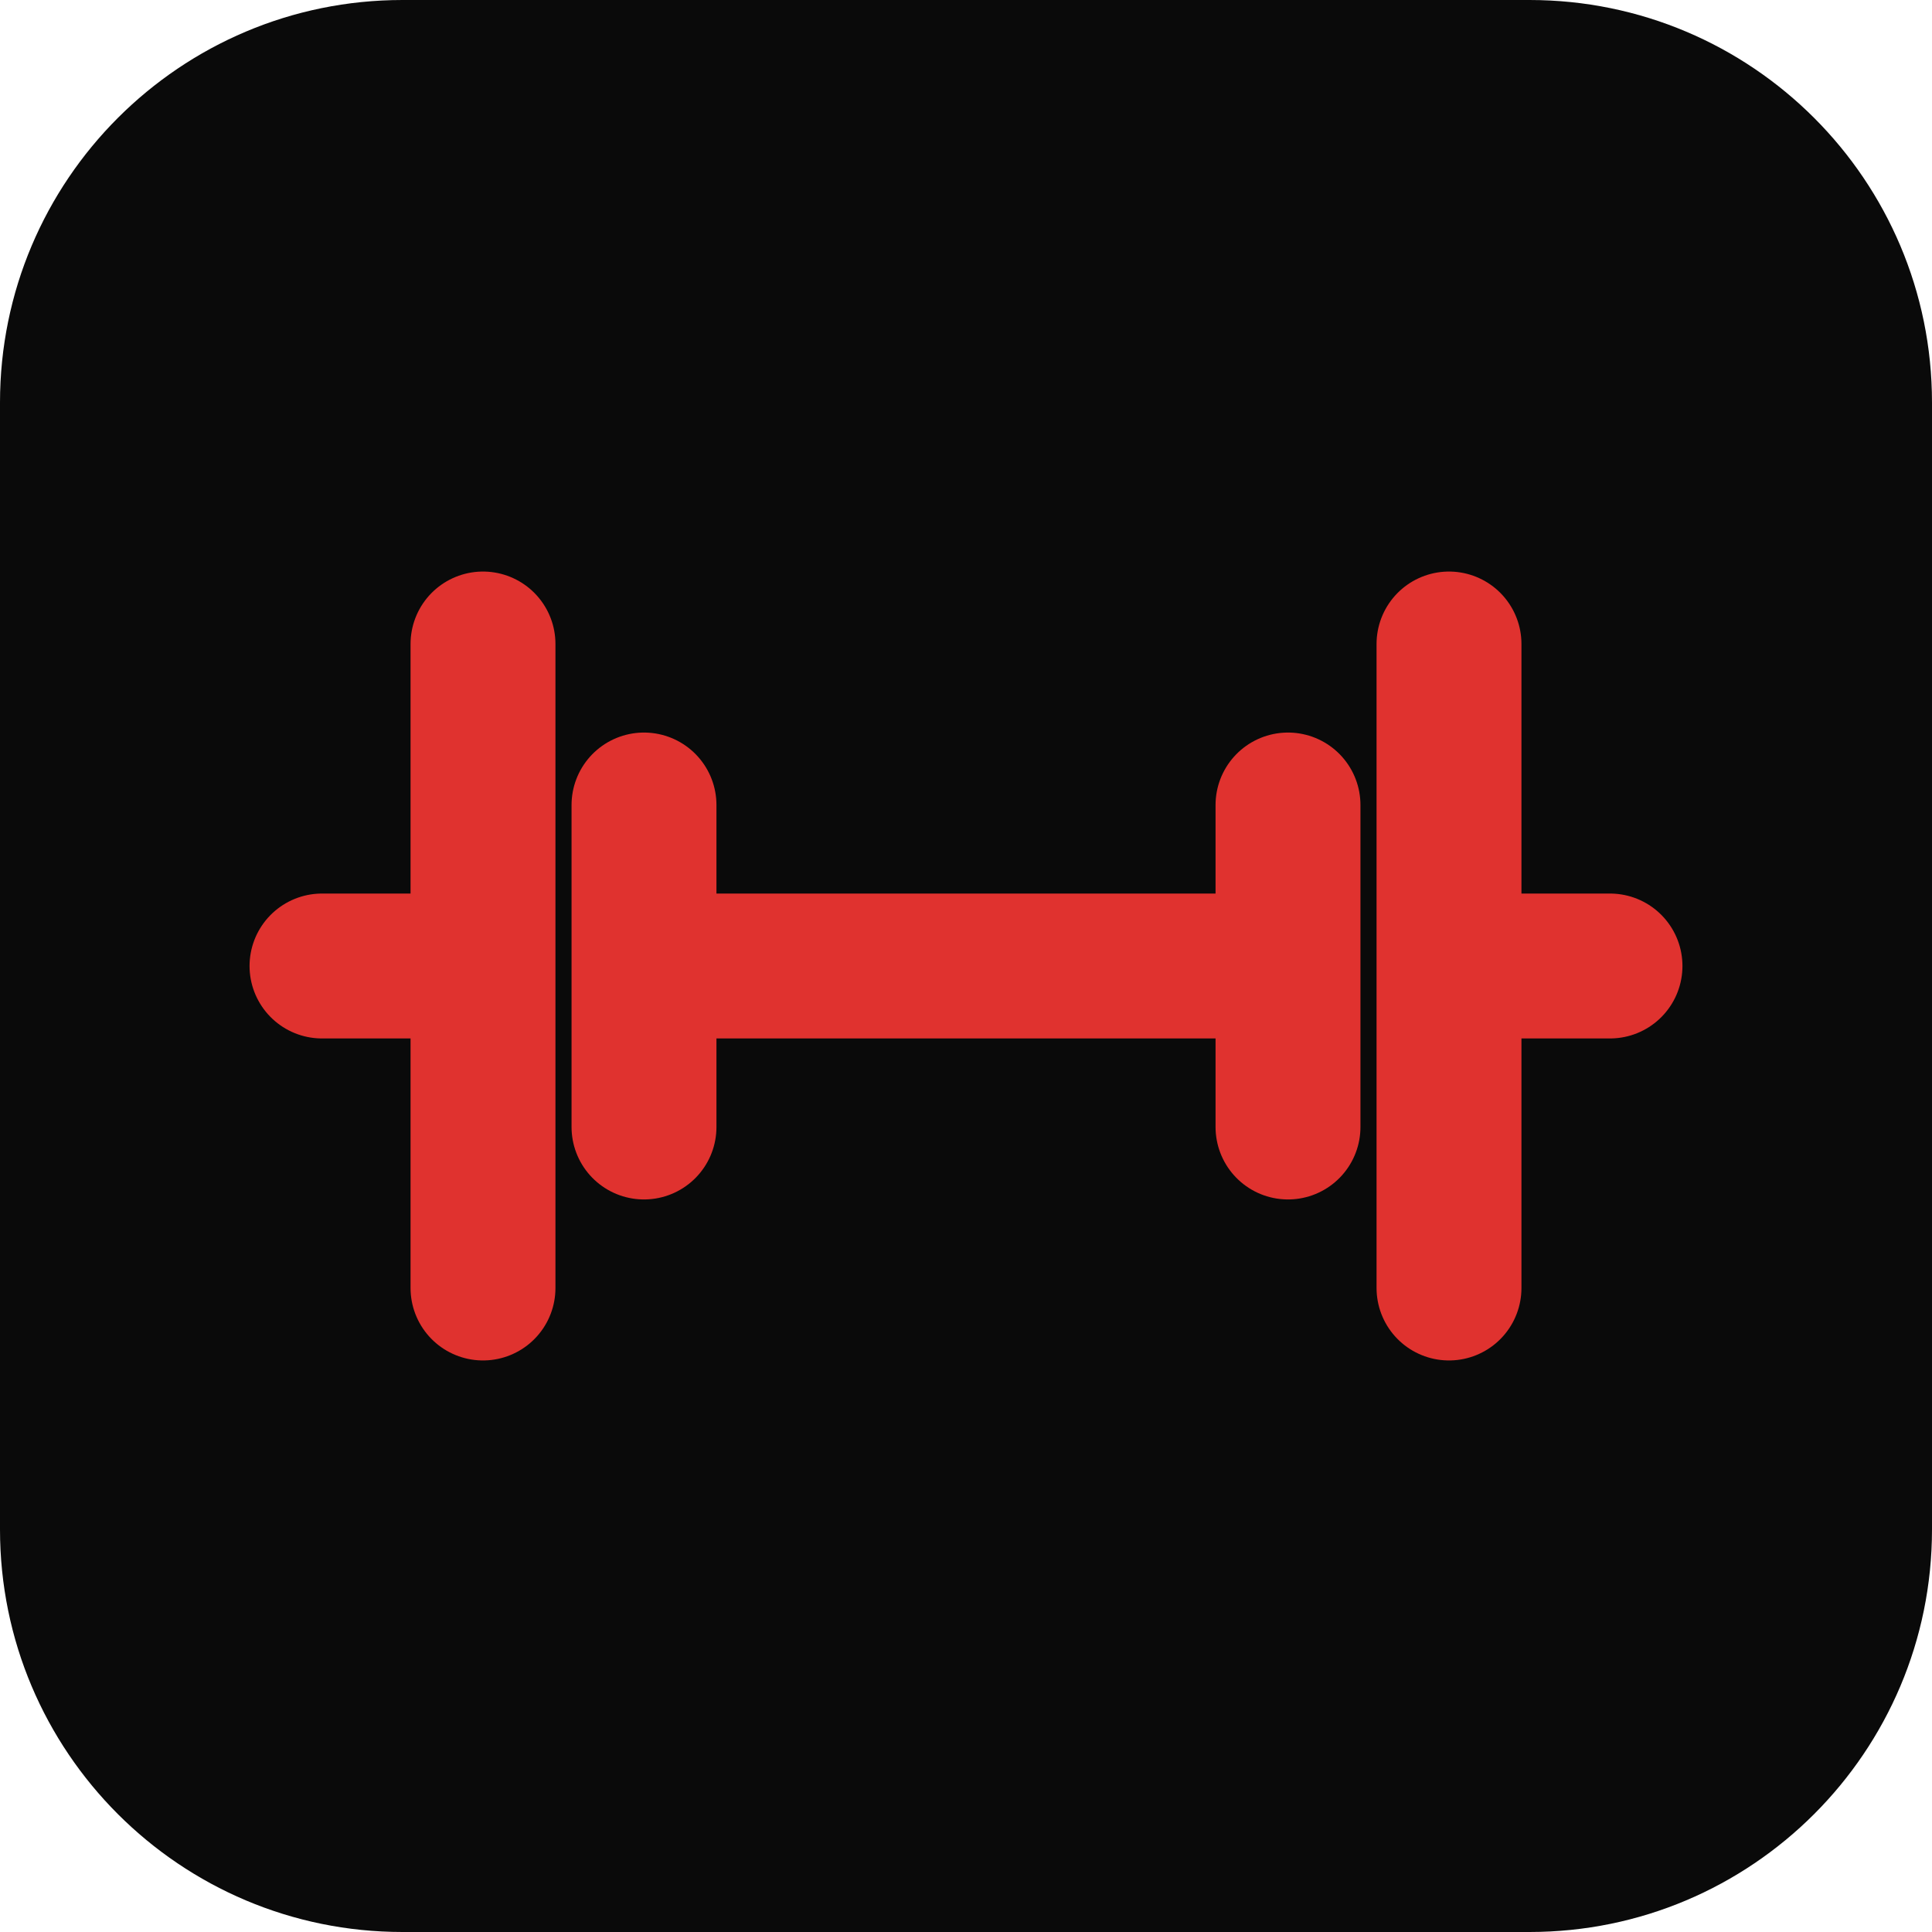
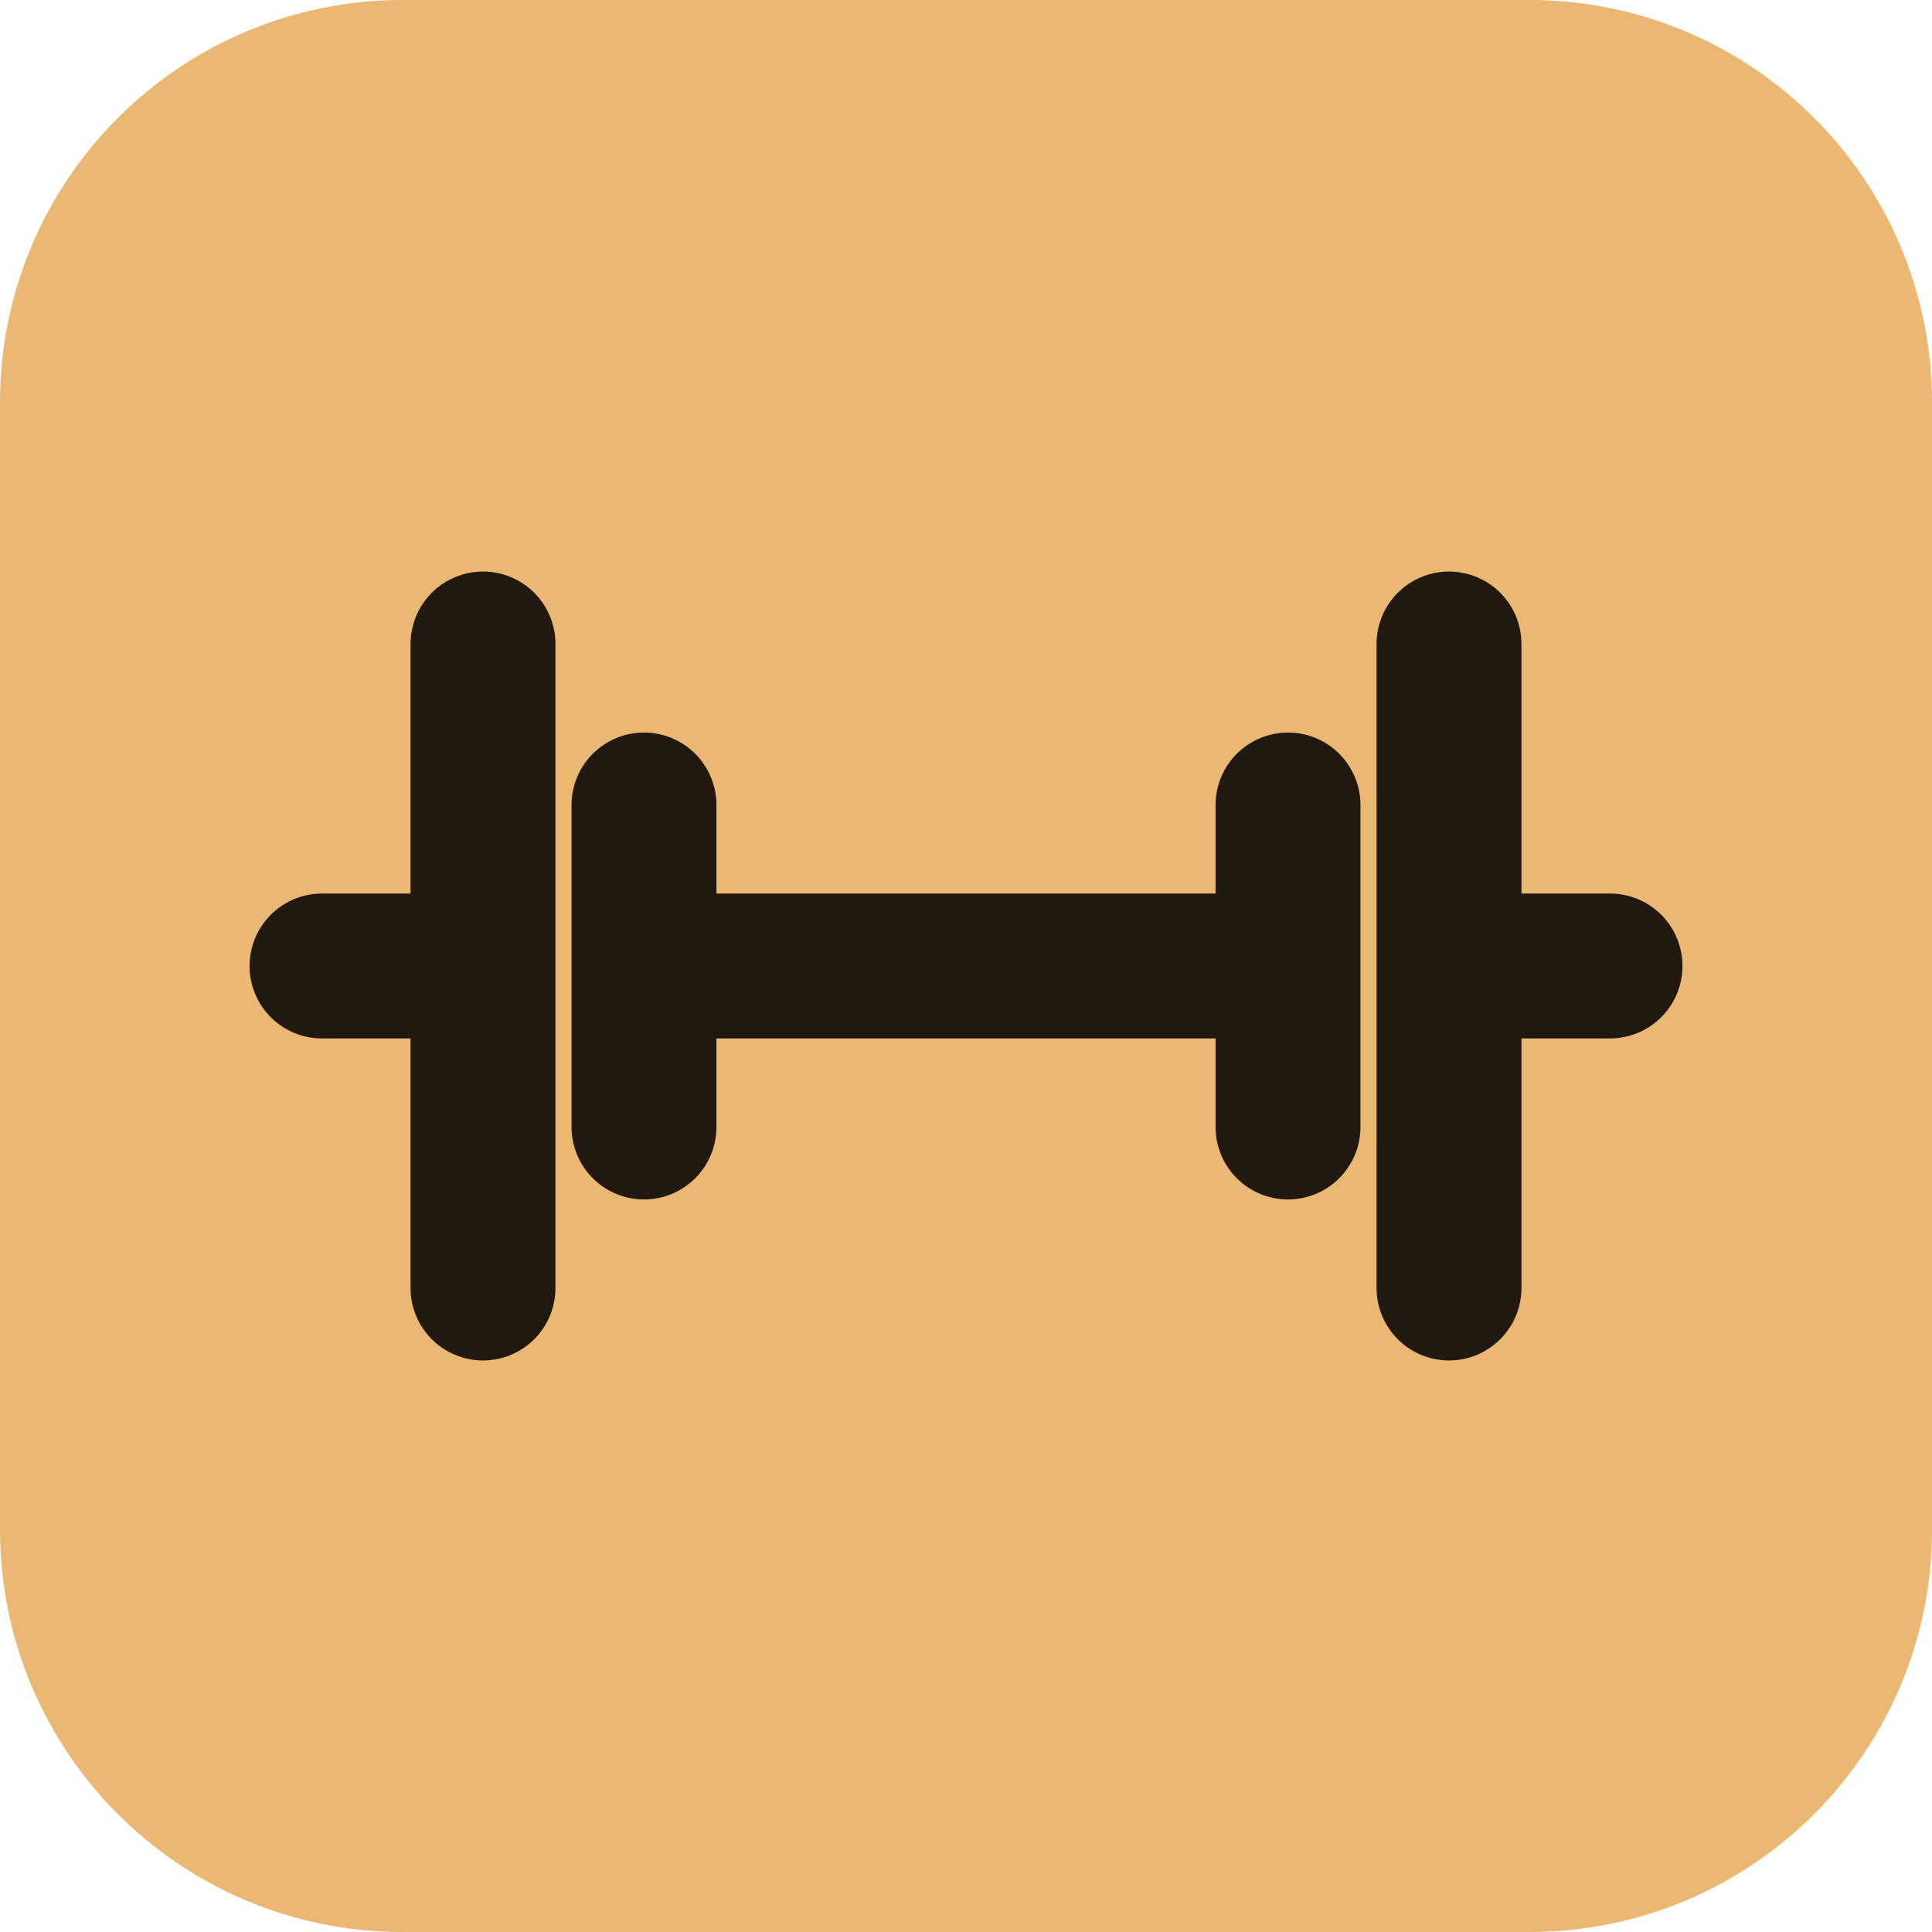
<svg xmlns="http://www.w3.org/2000/svg" viewBox="0 0 24 24" fill="none">
-   <rect width="24" height="24" rx="5" fill="#0a0a0a" />
-   <path d="M4 12h2M18 12h2M6 8v8M18 8v8M8 10v4M16 10v4M8 12h8" stroke="#e0322f" stroke-width="1.8" stroke-linecap="round" />
+   <rect width="24" height="24" rx="5" fill="#eab873" />
+   <path d="M4 12h2M18 12h2M6 8v8M18 8v8M8 10v4M16 10v4M8 12h8" stroke="#211810" stroke-width="1.8" stroke-linecap="round" />
</svg>
